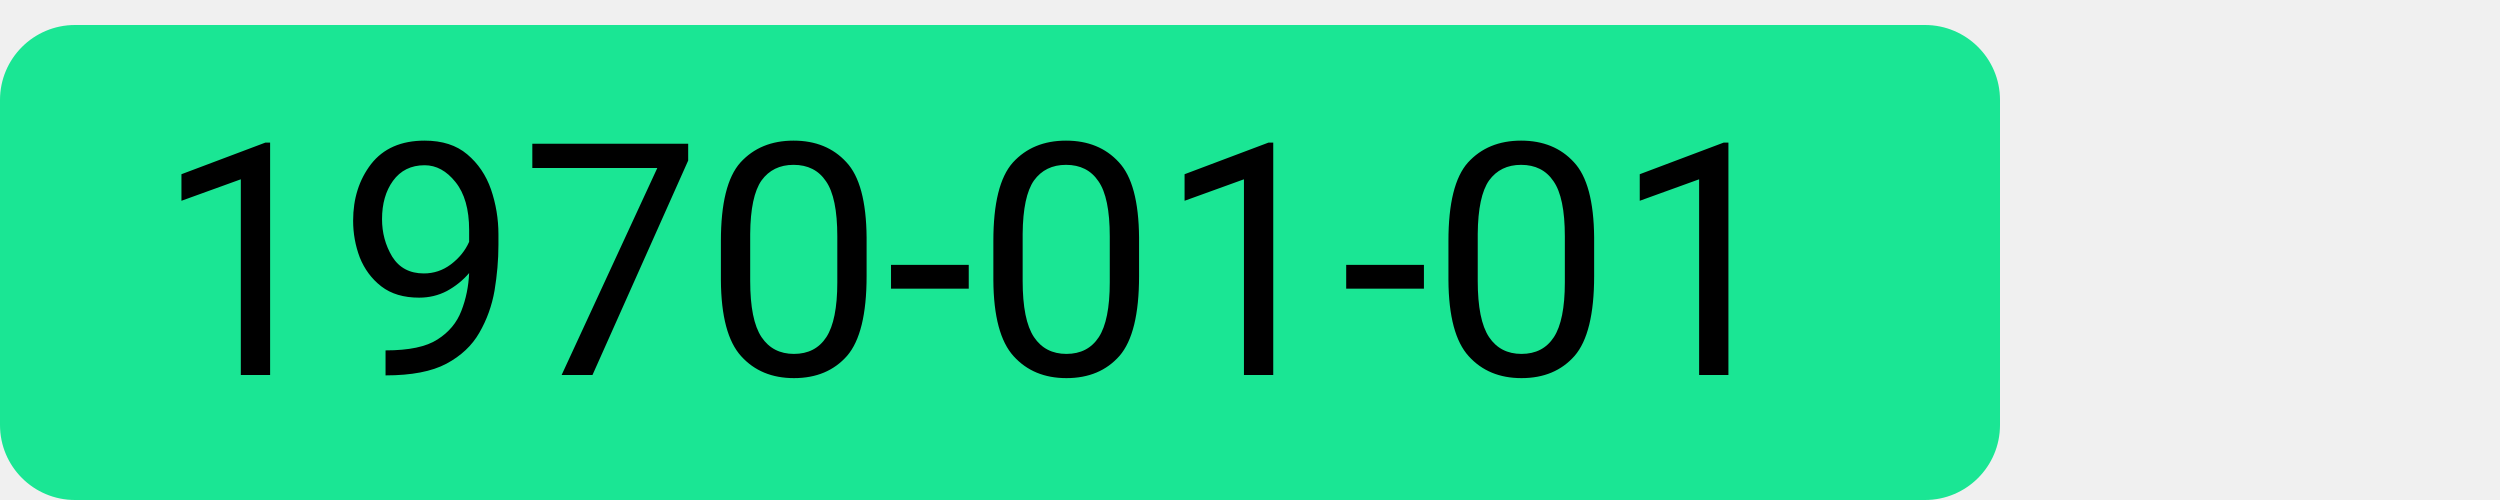
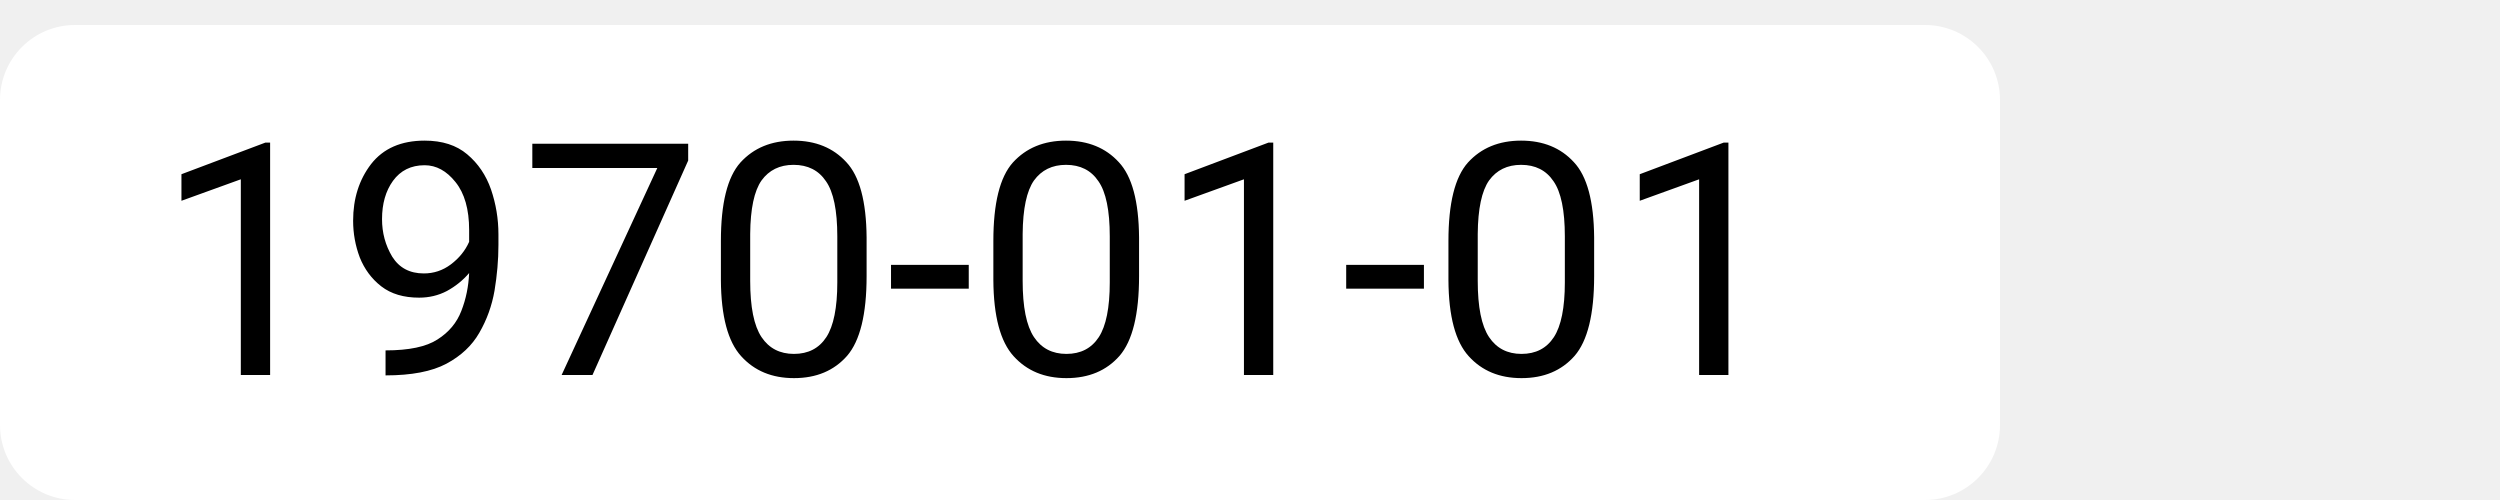
<svg xmlns="http://www.w3.org/2000/svg" viewBox="0 0 100 20" aria-hidden="true">
  <g transform="translate(0,1)">
-     <rect x="0" y="0" width="80" height="19" rx="3" ry="3" fill="hsla(156, 80%, 50%, 1.00)" />
+     <rect x="0" y="0" width="80" height="19" rx="3" ry="3" fill="#fff" />
    <text x="39" y="14" text-anchor="middle" font-family="Roboto,sans-serif" font-size="13" fill="#000">1970-01-01</text>
  </g>
</svg>
